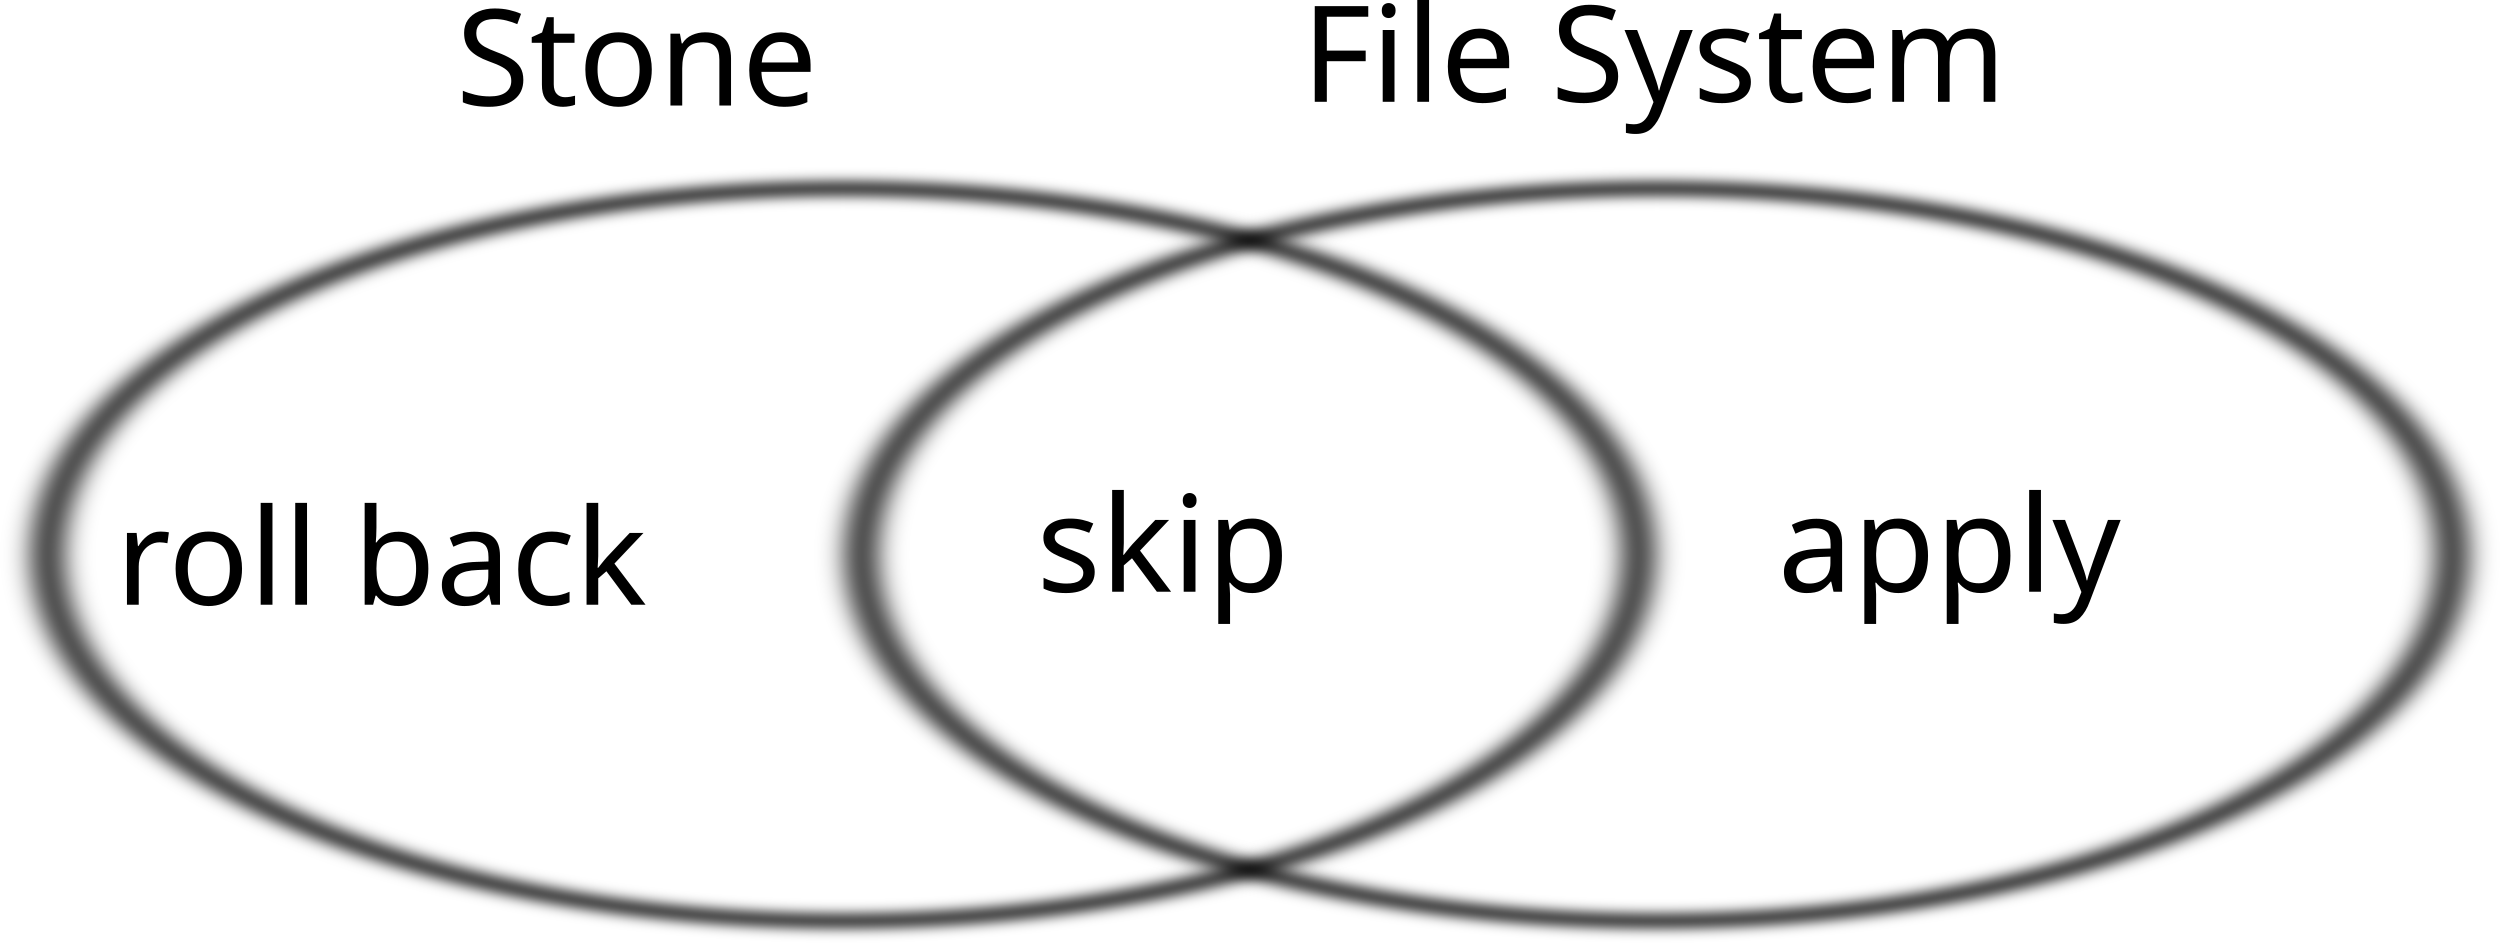
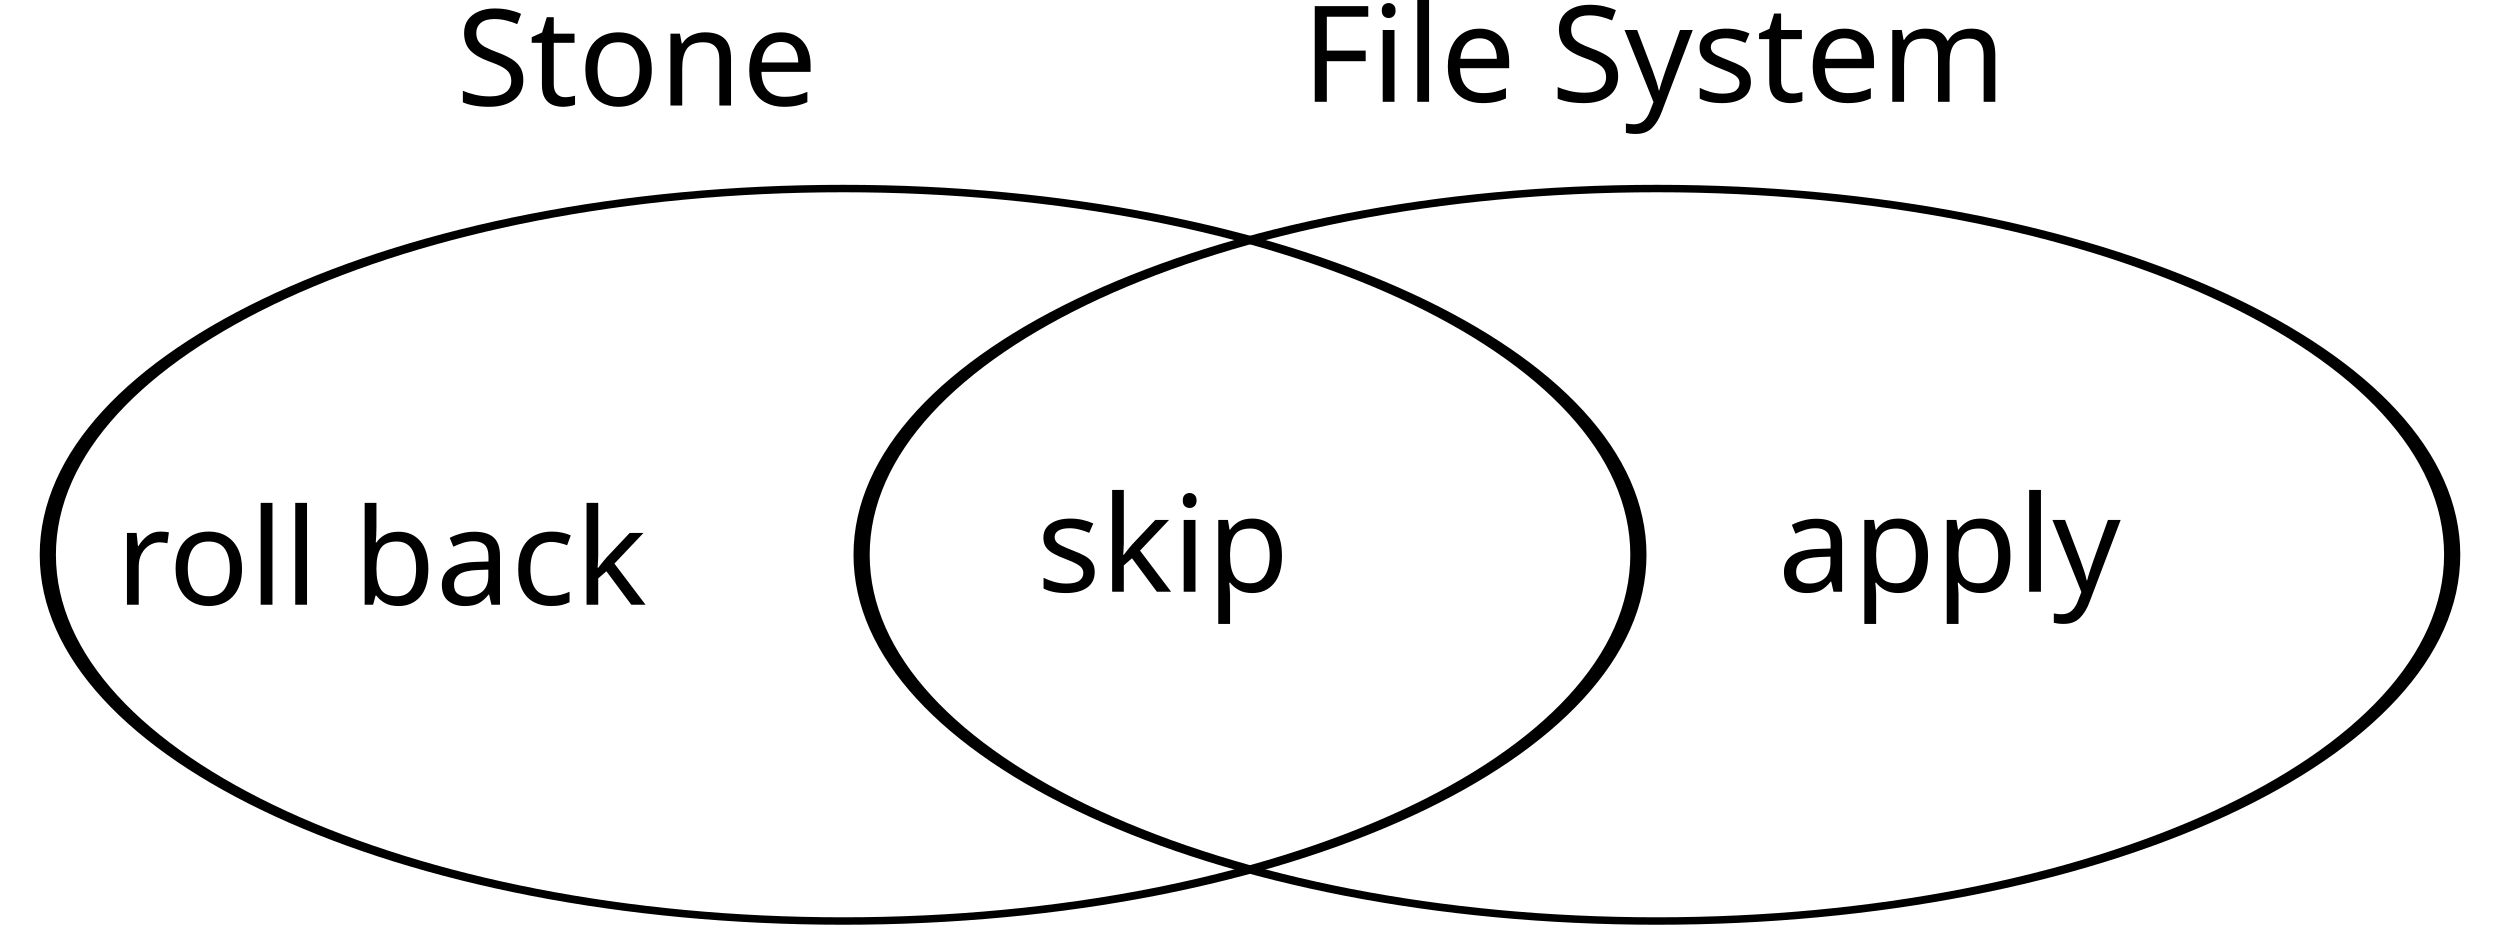
<svg xmlns="http://www.w3.org/2000/svg" width="682.717" height="257.539" id="svg3036" version="1.1">
-   <defs id="defs3038">
-     <filter id="filter3827" color-interpolation-filters="sRGB">
-       <feGaussianBlur stdDeviation="3.909" id="feGaussianBlur3829" />
-     </filter>
-   </defs>
+   <defs id="defs3038" />
  <g id="layer1" transform="translate(-5.123892,-121.021)">
-     <g id="g3849">
-       <path transform="matrix(1,0,0,0.4605151,238.396,90.73477)" style="color:#000000;fill:none;stroke:#000000;stroke-width:7.368;stroke-linecap:butt;stroke-linejoin:miter;stroke-miterlimit:4;stroke-opacity:1;stroke-dasharray:none;stroke-dashoffset:0;marker:none;visibility:visible;display:inline;overflow:visible;filter:url(#filter3827);enable-background:accumulate" id="path3057" d="m 436.386,394.753 c 0,119.947 -97.236,217.183 -217.183,217.183 -119.947,0 -217.183,-97.236 -217.183,-217.183 0,-119.947 97.236,-217.183 217.183,-217.183 119.947,0 217.183,97.236 217.183,217.183 z" />
-       <path d="m 436.386,394.753 c 0,119.947 -97.236,217.183 -217.183,217.183 -119.947,0 -217.183,-97.236 -217.183,-217.183 0,-119.947 97.236,-217.183 217.183,-217.183 119.947,0 217.183,97.236 217.183,217.183 z" id="path3831" style="color:#000000;fill:none;stroke:#000000;stroke-width:7.368;stroke-linecap:butt;stroke-linejoin:miter;stroke-miterlimit:4;stroke-opacity:1;stroke-dasharray:none;stroke-dashoffset:0;marker:none;visibility:visible;display:inline;overflow:visible;filter:url(#filter3827);enable-background:accumulate" transform="matrix(1,0,0,0.4605151,16.16244,90.73477)" />
-     </g>
+     <path d="m 436.386,394.753 a 217.183,217.183 0 1 1 -434.366,0 217.183,217.183 0 1 1 434.366,0 z" id="path3057" style="color:#000000;fill:none;stroke:#000000;stroke-width:4.421;stroke-linecap:butt;stroke-linejoin:miter;stroke-miterlimit:4;stroke-opacity:1;stroke-dasharray:none;stroke-dashoffset:0;marker:none;visibility:visible;display:inline;overflow:visible;enable-background:accumulate" transform="matrix(1,0,0,0.4605151,238.396,90.73477)" />
+     <path transform="matrix(1,0,0,0.4605151,16.16244,90.73477)" style="color:#000000;fill:none;stroke:#000000;stroke-width:4.421;stroke-linecap:butt;stroke-linejoin:miter;stroke-miterlimit:4;stroke-opacity:1;stroke-dasharray:none;stroke-dashoffset:0;marker:none;visibility:visible;display:inline;overflow:visible;enable-background:accumulate" id="path3831" d="m 436.386,394.753 a 217.183,217.183 0 1 1 -434.366,0 217.183,217.183 0 1 1 434.366,0 z" />
    <text xml:space="preserve" style="font-size:36.592px;font-style:normal;font-weight:normal;text-align:center;line-height:125%;letter-spacing:0px;word-spacing:0px;text-anchor:middle;fill:#000000;fill-opacity:1;stroke:none;font-family:Sans" x="202.793" y="149.832" id="text3833">
      <tspan id="tspan3835" x="202.793" y="149.832">Stone</tspan>
    </text>
    <text id="text3837" y="148.822" x="480.585" style="font-size:36.592px;font-style:normal;font-weight:normal;text-align:center;line-height:125%;letter-spacing:0px;word-spacing:0px;text-anchor:middle;fill:#000000;fill-opacity:1;stroke:none;font-family:Sans" xml:space="preserve">
      <tspan y="148.822" x="480.585" id="tspan3839">File System</tspan>
    </text>
    <text xml:space="preserve" style="font-size:36.592px;font-style:normal;font-weight:normal;text-align:center;line-height:125%;letter-spacing:0px;word-spacing:0px;text-anchor:middle;fill:#000000;fill-opacity:1;stroke:none;font-family:Sans" x="346.491" y="282.619" id="text3841">
      <tspan id="tspan3843" x="346.491" y="282.619">skip</tspan>
    </text>
    <text id="text4430" y="286.166" x="132.994" style="font-size:36.592px;font-style:normal;font-weight:normal;text-align:center;line-height:125%;letter-spacing:0px;word-spacing:0px;text-anchor:middle;fill:#000000;fill-opacity:1;stroke:none;font-family:Sans" xml:space="preserve">
      <tspan y="286.166" x="132.994" id="tspan4432">roll back</tspan>
    </text>
    <text id="text3845" y="282.619" x="561.217" style="font-size:36.592px;font-style:normal;font-weight:normal;text-align:center;line-height:125%;letter-spacing:0px;word-spacing:0px;text-anchor:middle;fill:#000000;fill-opacity:1;stroke:none;font-family:Sans" xml:space="preserve">
      <tspan y="282.619" x="561.217" id="tspan3847">apply</tspan>
    </text>
  </g>
</svg>
